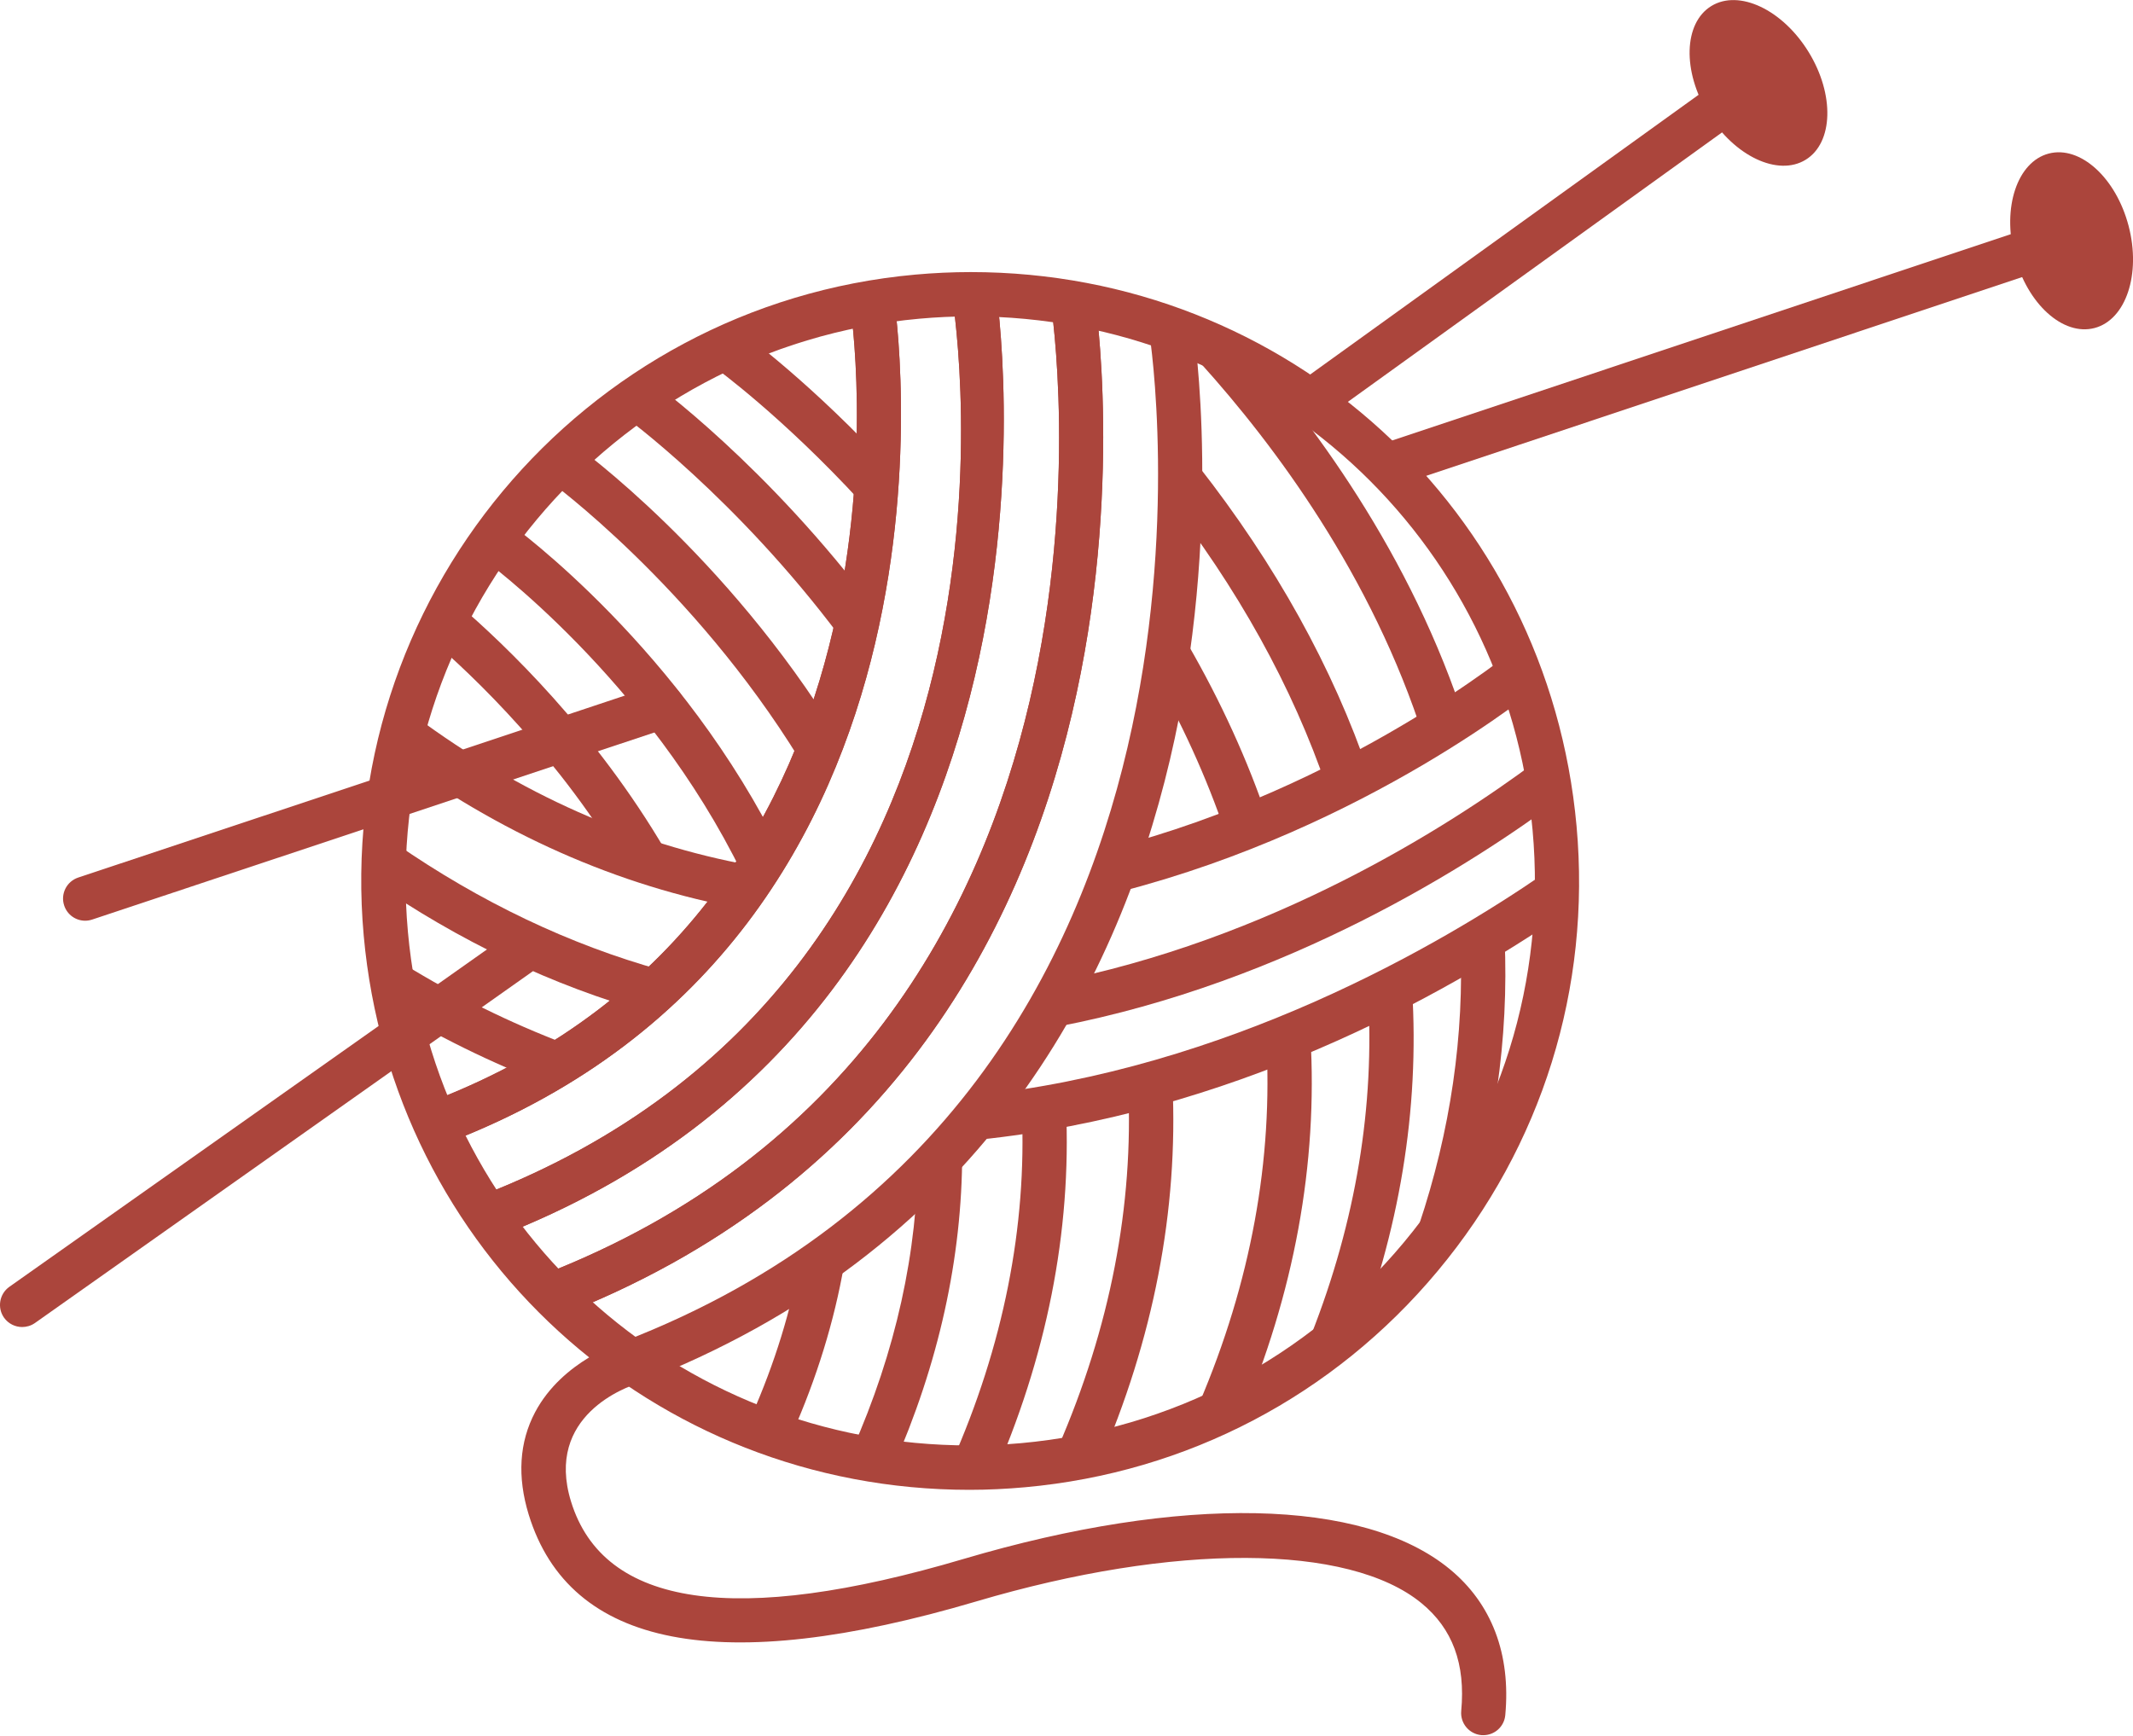
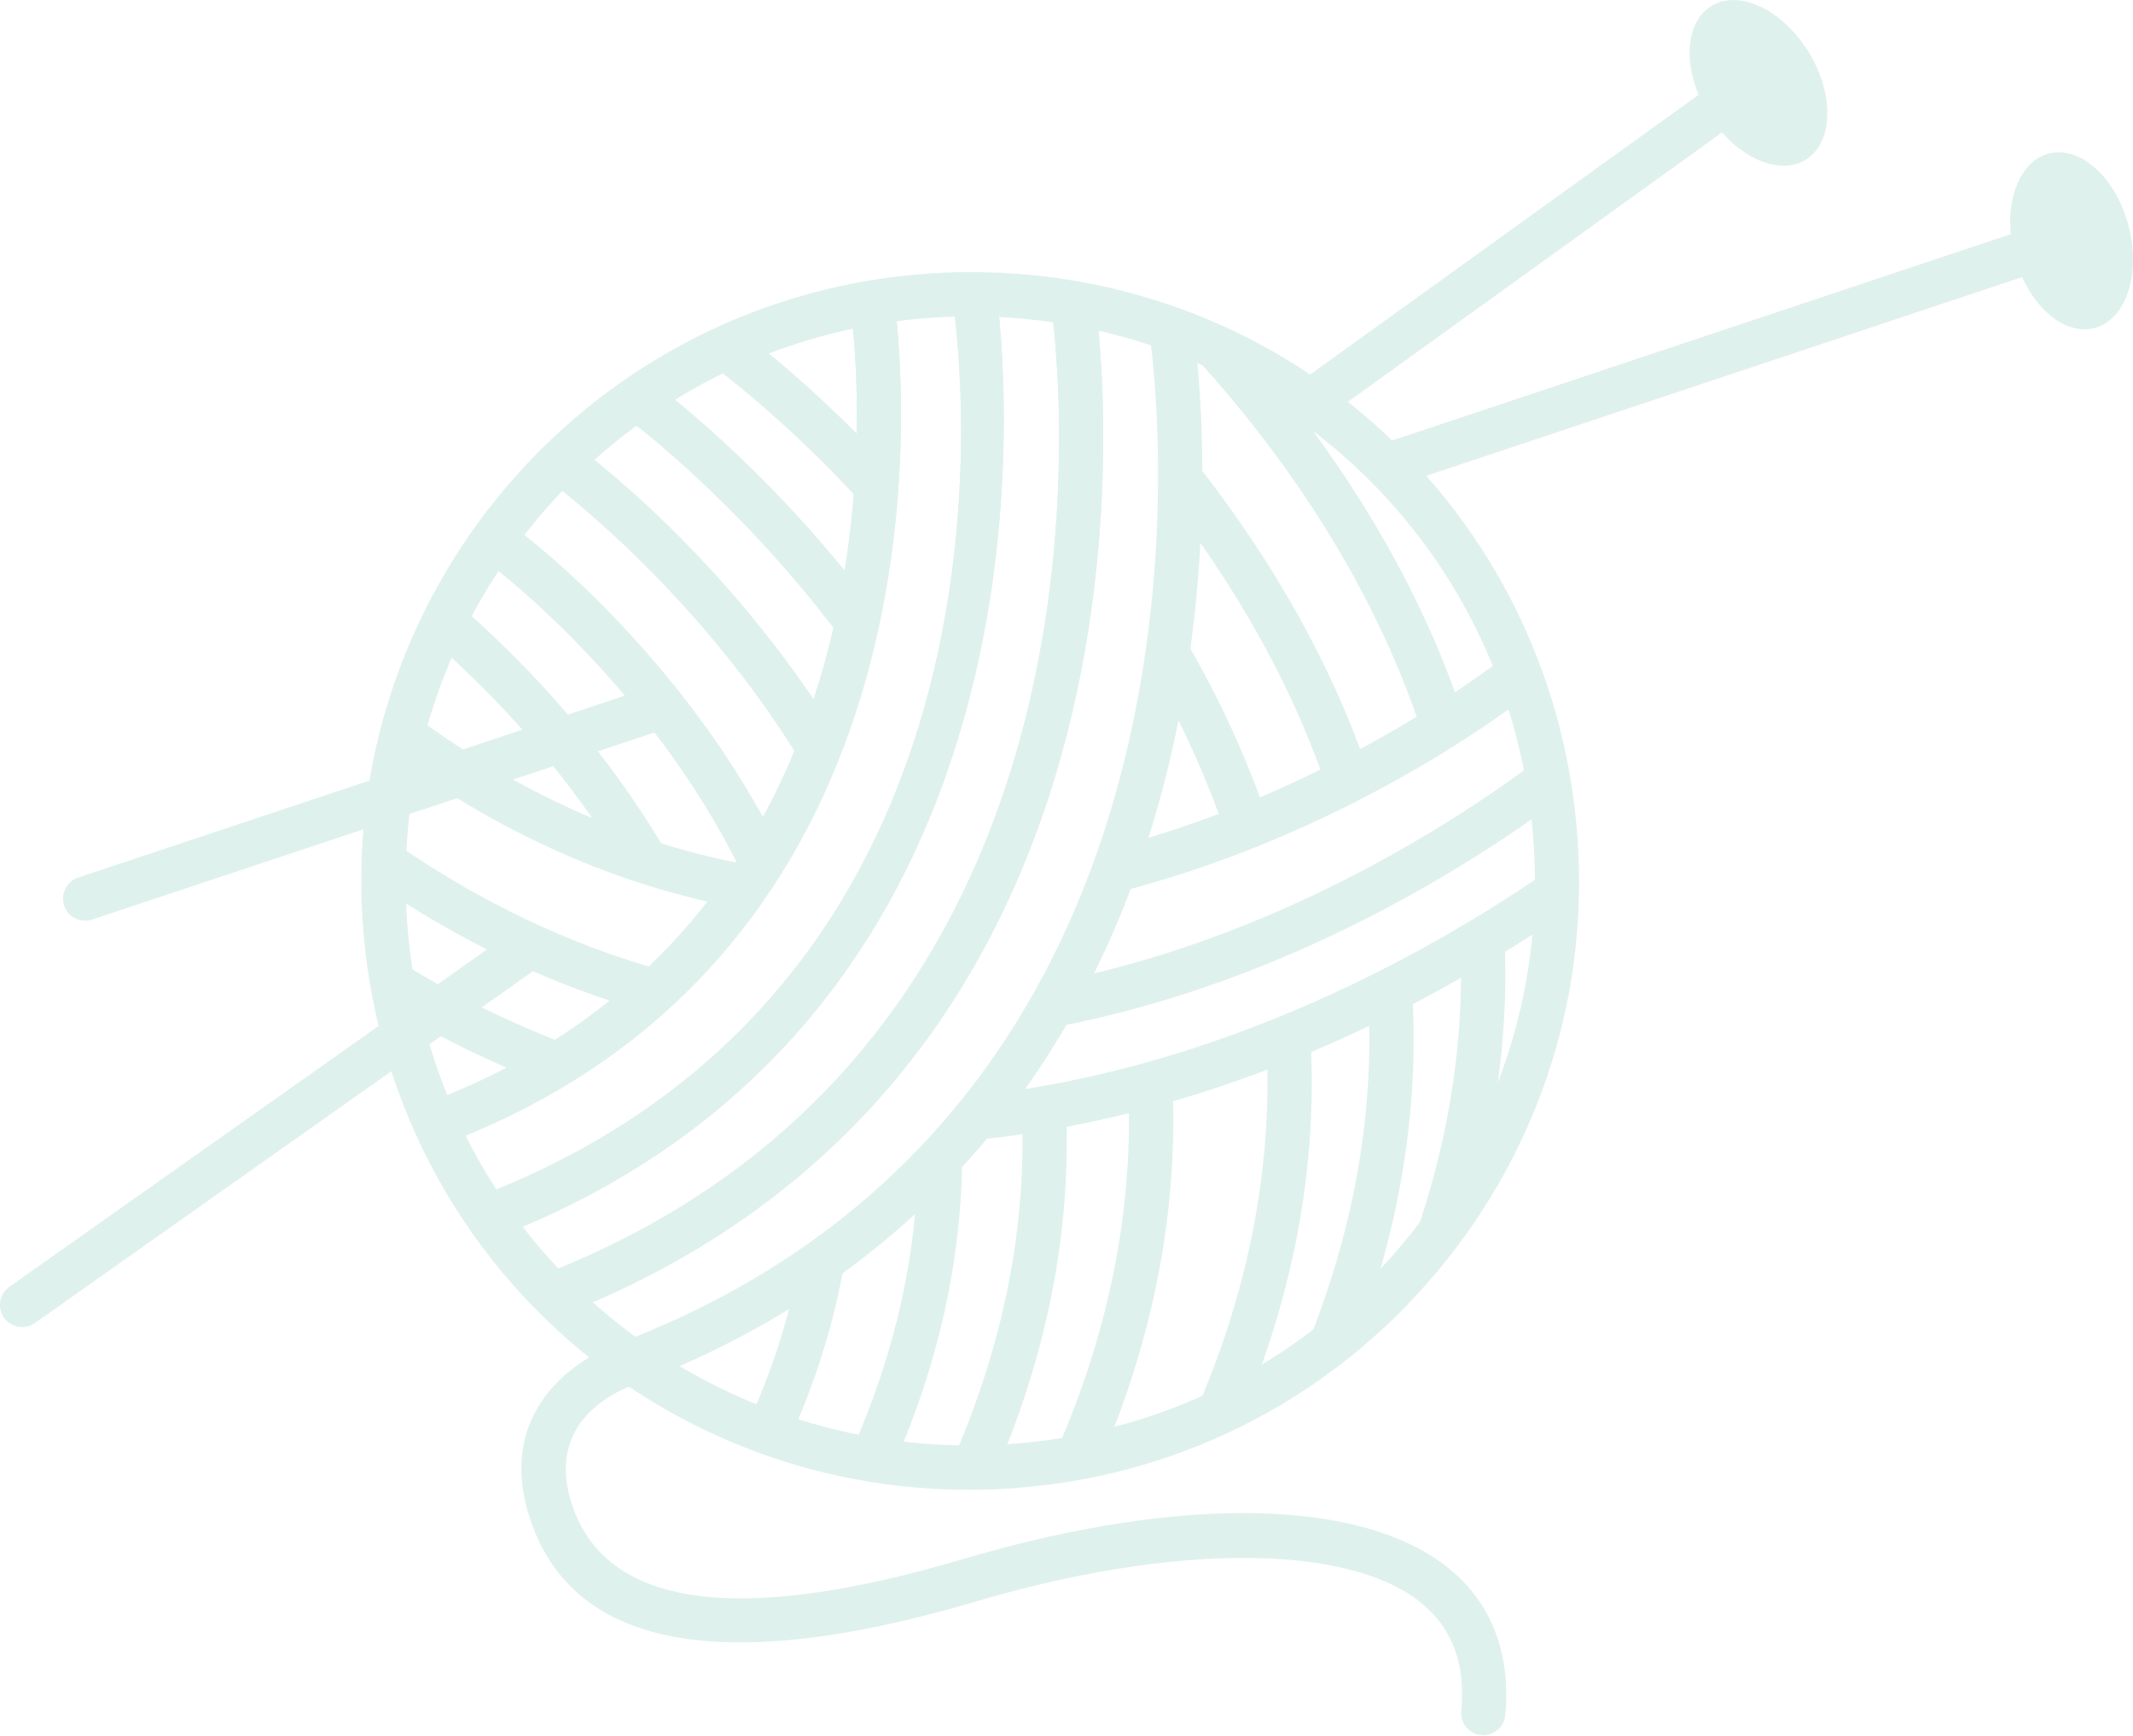
<svg xmlns="http://www.w3.org/2000/svg" version="1.1" id="Layer_1" x="0px" y="0px" width="34.622px" height="28.169px" viewBox="7.938 9.072 34.622 28.169" enable-background="new 7.938 9.072 34.622 28.169" xml:space="preserve">
  <g>
    <g>
-       <path fill="#AB453C" d="M23.675,33.258c-5.141,0-9.368-3.866-9.833-8.993c-0.491-5.428,3.524-10.244,8.952-10.735    c0.299-0.027,0.603-0.041,0.902-0.041c5.141,0,9.368,3.866,9.832,8.993c0.238,2.629-0.561,5.194-2.252,7.221    c-1.69,2.028-4.07,3.275-6.698,3.513C24.278,33.243,23.974,33.258,23.675,33.258z M23.696,14.208c-0.278,0-0.56,0.013-0.837,0.038    c-5.033,0.456-8.756,4.921-8.3,9.953c0.431,4.754,4.35,8.338,9.117,8.338c0.277,0,0.559-0.012,0.837-0.037    c2.438-0.221,4.645-1.379,6.211-3.258c1.568-1.881,2.311-4.259,2.09-6.696C32.382,17.793,28.462,14.208,23.696,14.208z" />
+       <path fill="#dff1ec" d="M23.675,33.258c-5.141,0-9.368-3.866-9.833-8.993c-0.491-5.428,3.524-10.244,8.952-10.735    c0.299-0.027,0.603-0.041,0.902-0.041c5.141,0,9.368,3.866,9.832,8.993c0.238,2.629-0.561,5.194-2.252,7.221    c-1.69,2.028-4.07,3.275-6.698,3.513C24.278,33.243,23.974,33.258,23.675,33.258z M23.696,14.208c-0.278,0-0.56,0.013-0.837,0.038    c-5.033,0.456-8.756,4.921-8.3,9.953c0.431,4.754,4.35,8.338,9.117,8.338c0.277,0,0.559-0.012,0.837-0.037    c2.438-0.221,4.645-1.379,6.211-3.258c1.568-1.881,2.311-4.259,2.09-6.696C32.382,17.793,28.462,14.208,23.696,14.208z" />
    </g>
    <g>
-       <path fill="#AB453C" d="M16.003,29.155l-0.259-0.672c9.319-3.599,7.718-14.173,7.646-14.621l0.71-0.115    C24.118,13.862,25.87,25.343,16.003,29.155z" />
+       <path fill="#dff1ec" d="M16.003,29.155l-0.259-0.672c9.319-3.599,7.718-14.173,7.646-14.621l0.71-0.115    C24.118,13.862,25.87,25.343,16.003,29.155z" />
    </g>
    <g>
-       <path fill="#AB453C" d="M15.237,27.61l-0.259-0.671c8.246-3.185,6.773-12.83,6.758-12.927l0.71-0.116    C22.462,14,24.021,24.217,15.237,27.61z" />
+       <path fill="#dff1ec" d="M15.237,27.61l-0.259-0.671c8.246-3.185,6.773-12.83,6.758-12.927l0.71-0.116    C22.462,14,24.021,24.217,15.237,27.61z" />
    </g>
    <g>
-       <path fill="#AB453C" d="M16.994,30.444l-0.259-0.672c10.076-3.892,8.277-15.67,8.258-15.789l0.711-0.116    C25.723,13.992,27.608,26.344,16.994,30.444z" />
+       <path fill="#dff1ec" d="M16.994,30.444l-0.259-0.672c10.076-3.892,8.277-15.67,8.258-15.789l0.711-0.116    C25.723,13.992,27.608,26.344,16.994,30.444z" />
    </g>
    <g>
-       <path fill="#AB453C" d="M32.015,37.241c-0.012,0-0.023,0-0.034-0.001c-0.198-0.019-0.343-0.194-0.325-0.392    c0.071-0.764-0.14-1.336-0.645-1.75c-1.178-0.969-4.013-0.98-7.224-0.029c-4.155,1.229-6.601,0.756-7.267-1.408    c-0.189-0.616-0.154-1.177,0.105-1.666c0.446-0.838,1.394-1.134,1.435-1.146c10.409-4.021,8.556-16.235,8.535-16.358    c-0.031-0.196,0.102-0.381,0.298-0.413c0.194-0.033,0.381,0.101,0.413,0.297c0.021,0.128,1.973,12.911-9.012,17.154    c-0.178,0.057-1.519,0.52-1.087,1.92c0.528,1.714,2.673,2.027,6.375,0.93c3.538-1.047,6.486-0.985,7.885,0.164    c0.684,0.561,0.996,1.381,0.904,2.373C32.354,37.102,32.198,37.241,32.015,37.241z" />
+       <path fill="#dff1ec" d="M32.015,37.241c-0.012,0-0.023,0-0.034-0.001c-0.198-0.019-0.343-0.194-0.325-0.392    c0.071-0.764-0.14-1.336-0.645-1.75c-1.178-0.969-4.013-0.98-7.224-0.029c-4.155,1.229-6.601,0.756-7.267-1.408    c-0.189-0.616-0.154-1.177,0.105-1.666c0.446-0.838,1.394-1.134,1.435-1.146c10.409-4.021,8.556-16.235,8.535-16.358    c-0.031-0.196,0.102-0.381,0.298-0.413c0.194-0.033,0.381,0.101,0.413,0.297c0.021,0.128,1.973,12.911-9.012,17.154    c-0.178,0.057-1.519,0.52-1.087,1.92c0.528,1.714,2.673,2.027,6.375,0.93c3.538-1.047,6.486-0.985,7.885,0.164    c0.684,0.561,0.996,1.381,0.904,2.373C32.354,37.102,32.198,37.241,32.015,37.241z" />
    </g>
    <g>
-       <path fill="#AB453C" d="M16.003,29.155l-0.259-0.672c9.319-3.599,7.718-14.173,7.646-14.621l0.71-0.115    C24.118,13.862,25.87,25.343,16.003,29.155z" />
+       <path fill="#dff1ec" d="M16.003,29.155l-0.259-0.672c9.319-3.599,7.718-14.173,7.646-14.621l0.71-0.115    C24.118,13.862,25.87,25.343,16.003,29.155z" />
    </g>
    <g>
-       <path fill="#AB453C" d="M15.237,27.61l-0.259-0.671c8.246-3.185,6.773-12.83,6.758-12.927l0.71-0.116    C22.462,14,24.021,24.217,15.237,27.61z" />
+       <path fill="#dff1ec" d="M15.237,27.61l-0.259-0.671c8.246-3.185,6.773-12.83,6.758-12.927l0.71-0.116    C22.462,14,24.021,24.217,15.237,27.61z" />
    </g>
    <g>
-       <path fill="#AB453C" d="M16.994,30.444l-0.259-0.672c10.076-3.892,8.277-15.67,8.258-15.789l0.711-0.116    C25.723,13.992,27.608,26.344,16.994,30.444z" />
+       <path fill="#dff1ec" d="M16.994,30.444l-0.259-0.672c10.076-3.892,8.277-15.67,8.258-15.789l0.711-0.116    C25.723,13.992,27.608,26.344,16.994,30.444z" />
    </g>
    <g>
      <g>
        <g>
-           <path fill="#AB453C" d="M18.479,25.514c-1.565-0.436-3.086-1.16-4.519-2.151l0.409-0.591c1.367,0.945,2.814,1.635,4.303,2.049      L18.479,25.514z" />
+           <path fill="#dff1ec" d="M18.479,25.514c-1.565-0.436-3.086-1.16-4.519-2.151l0.409-0.591c1.367,0.945,2.814,1.635,4.303,2.049      L18.479,25.514z" />
        </g>
        <g>
-           <path fill="#AB453C" d="M25.111,25.737l-0.136-0.706c3.594-0.693,6.479-2.543,7.879-3.584l0.428,0.577      C31.834,23.102,28.846,25.018,25.111,25.737z" />
+           <path fill="#dff1ec" d="M25.111,25.737l-0.136-0.706c3.594-0.693,6.479-2.543,7.879-3.584l0.428,0.577      C31.834,23.102,28.846,25.018,25.111,25.737z" />
        </g>
      </g>
      <g>
-         <path fill="#AB453C" d="M19.997,23.828c-2.03-0.369-3.963-1.227-5.748-2.549l0.428-0.578c1.695,1.257,3.528,2.071,5.448,2.42     L19.997,23.828z" />
+         <path fill="#dff1ec" d="M19.997,23.828c-2.03-0.369-3.963-1.227-5.748-2.549l0.428-0.578c1.695,1.257,3.528,2.071,5.448,2.42     L19.997,23.828z" />
      </g>
      <g>
-         <path fill="#AB453C" d="M26.144,23.542l-0.182-0.696c3.836-0.994,6.547-3.222,6.574-3.245l0.46,0.553     C32.882,20.25,30.132,22.508,26.144,23.542z" />
+         <path fill="#dff1ec" d="M26.144,23.542l-0.182-0.696c3.836-0.994,6.547-3.222,6.574-3.245l0.46,0.553     C32.882,20.25,30.132,22.508,26.144,23.542z" />
      </g>
      <g>
        <g>
-           <path fill="#AB453C" d="M16.859,26.689c-0.936-0.354-1.858-0.809-2.742-1.352l0.376-0.613c0.845,0.52,1.727,0.955,2.62,1.293      L16.859,26.689z" />
+           <path fill="#dff1ec" d="M16.859,26.689c-0.936-0.354-1.858-0.809-2.742-1.352l0.376-0.613c0.845,0.52,1.727,0.955,2.62,1.293      L16.859,26.689z" />
        </g>
        <g>
-           <path fill="#AB453C" d="M23.827,27.574l-0.074-0.716c4.106-0.427,7.559-2.443,9.252-3.608l0.408,0.593      C31.275,25.312,27.878,27.152,23.827,27.574z" />
+           <path fill="#dff1ec" d="M23.827,27.574l-0.074-0.716c4.106-0.427,7.559-2.443,9.252-3.608l0.408,0.593      C31.275,25.312,27.878,27.152,23.827,27.574z" />
        </g>
      </g>
    </g>
    <g>
-       <path fill="#AB453C" d="M25.771,32.858l-0.66-0.287c0.847-1.949,1.229-3.926,1.139-5.877l0.719-0.034    C27.065,28.722,26.662,30.808,25.771,32.858z" />
+       <path fill="#dff1ec" d="M25.771,32.858l-0.66-0.287c0.847-1.949,1.229-3.926,1.139-5.877l0.719-0.034    C27.065,28.722,26.662,30.808,25.771,32.858z" />
    </g>
    <g>
-       <path fill="#AB453C" d="M21.912,17.22c-1.275-1.387-2.353-2.169-2.364-2.176l0.42-0.584c0.046,0.033,1.145,0.829,2.473,2.274    L21.912,17.22z" />
+       <path fill="#dff1ec" d="M21.912,17.22c-1.275-1.387-2.353-2.169-2.364-2.176l0.42-0.584c0.046,0.033,1.145,0.829,2.473,2.274    L21.912,17.22z" />
    </g>
    <g>
-       <path fill="#AB453C" d="M28.063,32.138l-0.661-0.281c0.839-1.967,1.204-3.96,1.088-5.925l0.718-0.042    C29.331,27.967,28.946,30.069,28.063,32.138z" />
+       <path fill="#dff1ec" d="M28.063,32.138l-0.661-0.281c0.839-1.967,1.204-3.96,1.088-5.925l0.718-0.042    C29.331,27.967,28.946,30.069,28.063,32.138z" />
    </g>
    <g>
-       <path fill="#AB453C" d="M27.833,22.606c-0.309-0.914-0.725-1.828-1.238-2.716l0.623-0.36c0.537,0.93,0.974,1.888,1.297,2.847    L27.833,22.606z" />
+       <path fill="#dff1ec" d="M27.833,22.606c-0.309-0.914-0.725-1.828-1.238-2.716l0.623-0.36c0.537,0.93,0.974,1.888,1.297,2.847    L27.833,22.606z" />
    </g>
    <g>
-       <path fill="#AB453C" d="M29.89,31.005l-0.669-0.263c0.726-1.847,1.035-3.718,0.921-5.563l0.717-0.045    C30.98,27.086,30.655,29.062,29.89,31.005z" />
+       <path fill="#dff1ec" d="M29.89,31.005l-0.669-0.263c0.726-1.847,1.035-3.718,0.921-5.563l0.717-0.045    C30.98,27.086,30.655,29.062,29.89,31.005z" />
    </g>
    <g>
-       <path fill="#AB453C" d="M29.476,21.863c-0.558-1.64-1.449-3.248-2.652-4.782l0.566-0.444c1.252,1.597,2.184,3.277,2.768,4.994    L29.476,21.863z" />
+       <path fill="#dff1ec" d="M29.476,21.863c-0.558-1.64-1.449-3.248-2.652-4.782l0.566-0.444c1.252,1.597,2.184,3.277,2.768,4.994    L29.476,21.863z" />
    </g>
    <g>
-       <path fill="#AB453C" d="M31.652,29.192l-0.683-0.228c0.514-1.535,0.74-3.092,0.673-4.625l0.718-0.031    C32.432,25.931,32.194,27.574,31.652,29.192z" />
+       <path fill="#dff1ec" d="M31.652,29.192l-0.683-0.228c0.514-1.535,0.74-3.092,0.673-4.625l0.718-0.031    C32.432,25.931,32.194,27.574,31.652,29.192z" />
    </g>
    <g>
-       <path fill="#AB453C" d="M31.051,21.061c-0.843-2.649-2.433-4.771-3.618-6.085l0.533-0.482c1.233,1.367,2.889,3.577,3.77,6.349    L31.051,21.061z" />
+       <path fill="#dff1ec" d="M31.051,21.061c-0.843-2.649-2.433-4.771-3.618-6.085l0.533-0.482c1.233,1.367,2.889,3.577,3.77,6.349    L31.051,21.061z" />
    </g>
    <g>
-       <path fill="#AB453C" d="M22.427,32.903l-0.658-0.291c0.708-1.599,1.067-3.221,1.068-4.822l0.719,0.001    C23.555,29.493,23.175,31.213,22.427,32.903z" />
+       <path fill="#dff1ec" d="M22.427,32.903l-0.658-0.291c0.708-1.599,1.067-3.221,1.068-4.822l0.719,0.001    C23.555,29.493,23.175,31.213,22.427,32.903z" />
    </g>
    <g>
-       <path fill="#AB453C" d="M20.916,21.397c-1.737-2.823-4.056-4.513-4.079-4.53l0.42-0.584c0.1,0.071,2.456,1.785,4.272,4.737    L20.916,21.397z" />
+       <path fill="#dff1ec" d="M20.916,21.397c-1.737-2.823-4.056-4.513-4.079-4.53l0.42-0.584c0.1,0.071,2.456,1.785,4.272,4.737    L20.916,21.397z" />
    </g>
    <g>
-       <path fill="#AB453C" d="M20.792,32.353l-0.658-0.291c0.378-0.855,0.647-1.724,0.797-2.583l0.708,0.124    C21.48,30.52,21.195,31.444,20.792,32.353z" />
+       <path fill="#dff1ec" d="M20.792,32.353l-0.658-0.291c0.378-0.855,0.647-1.724,0.797-2.583l0.708,0.124    C21.48,30.52,21.195,31.444,20.792,32.353z" />
    </g>
    <g>
      <g>
-         <path fill="#AB453C" d="M19.988,23.255c-1.54-3.163-4.188-5.093-4.215-5.112l0.42-0.584c0.114,0.082,2.823,2.056,4.442,5.38     L19.988,23.255z" />
+         <path fill="#dff1ec" d="M19.988,23.255c-1.54-3.163-4.188-5.093-4.215-5.112l0.42-0.584c0.114,0.082,2.823,2.056,4.442,5.38     L19.988,23.255z" />
      </g>
    </g>
    <g>
      <g>
-         <path fill="#AB453C" d="M18.119,23.242c-1.088-1.854-2.479-3.184-3.211-3.811l0.468-0.546c0.766,0.657,2.222,2.049,3.363,3.994     L18.119,23.242z" />
+         <path fill="#dff1ec" d="M18.119,23.242c-1.088-1.854-2.479-3.184-3.211-3.811l0.468-0.546c0.766,0.657,2.222,2.049,3.363,3.994     L18.119,23.242z" />
      </g>
    </g>
    <g>
-       <path fill="#AB453C" d="M24.039,33.115l-0.658-0.291c0.843-1.905,1.228-3.837,1.142-5.744l0.718-0.031    C25.332,29.067,24.928,31.108,24.039,33.115z" />
+       <path fill="#dff1ec" d="M24.039,33.115l-0.658-0.291c0.843-1.905,1.228-3.837,1.142-5.744l0.718-0.031    C25.332,29.067,24.928,31.108,24.039,33.115z" />
    </g>
    <g>
-       <path fill="#AB453C" d="M21.579,19.415c-1.69-2.262-3.505-3.583-3.523-3.596l0.42-0.584c0.078,0.056,1.92,1.394,3.68,3.75    L21.579,19.415z" />
+       <path fill="#dff1ec" d="M21.579,19.415c-1.69-2.262-3.505-3.583-3.523-3.596l0.42-0.584c0.078,0.056,1.92,1.394,3.68,3.75    L21.579,19.415z" />
    </g>
    <g>
-       <rect x="35.513" y="9.07" transform="matrix(-0.3164 -0.9486 0.9486 -0.3164 33.1639 53.5394)" fill="#AB453C" width="0.719" height="11.502" />
+       <rect x="35.513" y="9.07" transform="matrix(-0.3164 -0.9486 0.9486 -0.3164 33.1639 53.5394)" fill="#dff1ec" width="0.719" height="11.502" />
    </g>
    <g>
-       <path fill="#AB453C" d="M9.321,24.019c-0.151,0-0.291-0.095-0.341-0.246c-0.063-0.188,0.039-0.392,0.228-0.455l9.368-3.119    c0.188-0.063,0.392,0.04,0.455,0.228s-0.04,0.392-0.228,0.455L9.435,24C9.397,24.012,9.359,24.019,9.321,24.019z" />
+       <path fill="#dff1ec" d="M9.321,24.019c-0.151,0-0.291-0.095-0.341-0.246c-0.063-0.188,0.039-0.392,0.228-0.455l9.368-3.119    c0.188-0.063,0.392,0.04,0.455,0.228s-0.04,0.392-0.228,0.455L9.435,24C9.397,24.012,9.359,24.019,9.321,24.019z" />
    </g>
    <g>
-       <ellipse transform="matrix(-0.2538 -0.9673 0.9673 -0.2538 39.5536 56.4791)" fill="#AB453C" cx="41.562" cy="12.983" rx="1.464" ry="0.956" />
+       <ellipse transform="matrix(-0.2538 -0.9673 0.9673 -0.2538 39.5536 56.4791)" fill="#dff1ec" cx="41.562" cy="12.983" rx="1.464" ry="0.956" />
    </g>
    <g>
-       <rect x="32.401" y="8.711" transform="matrix(-0.5844 -0.8114 0.8114 -0.5844 41.3339 47.2281)" fill="#AB453C" width="0.718" height="8.639" />
+       <rect x="32.401" y="8.711" transform="matrix(-0.5844 -0.8114 0.8114 -0.5844 41.3339 47.2281)" fill="#dff1ec" width="0.718" height="8.639" />
    </g>
    <g>
-       <path fill="#AB453C" d="M8.298,30.615c-0.113,0-0.224-0.053-0.294-0.151c-0.115-0.162-0.076-0.387,0.086-0.502l8.064-5.697    c0.162-0.115,0.387-0.076,0.501,0.086c0.114,0.162,0.076,0.387-0.086,0.501L8.505,30.55C8.442,30.594,8.369,30.615,8.298,30.615z" />
+       <path fill="#dff1ec" d="M8.298,30.615c-0.113,0-0.224-0.053-0.294-0.151c-0.115-0.162-0.076-0.387,0.086-0.502l8.064-5.697    c0.162-0.115,0.387-0.076,0.501,0.086c0.114,0.162,0.076,0.387-0.086,0.501L8.505,30.55C8.442,30.594,8.369,30.615,8.298,30.615z" />
    </g>
    <g>
-       <ellipse transform="matrix(-0.5228 -0.8524 0.8524 -0.5228 46.6745 46.9597)" fill="#AB453C" cx="36.481" cy="10.416" rx="1.464" ry="0.956" />
+       <ellipse transform="matrix(-0.5228 -0.8524 0.8524 -0.5228 46.6745 46.9597)" fill="#dff1ec" cx="36.481" cy="10.416" rx="1.464" ry="0.956" />
    </g>
    <g>
-       <path fill="#AB453C" d="M18.689,31.481" />
+       <path fill="#dff1ec" d="M18.689,31.481" />
    </g>
  </g>
</svg>
